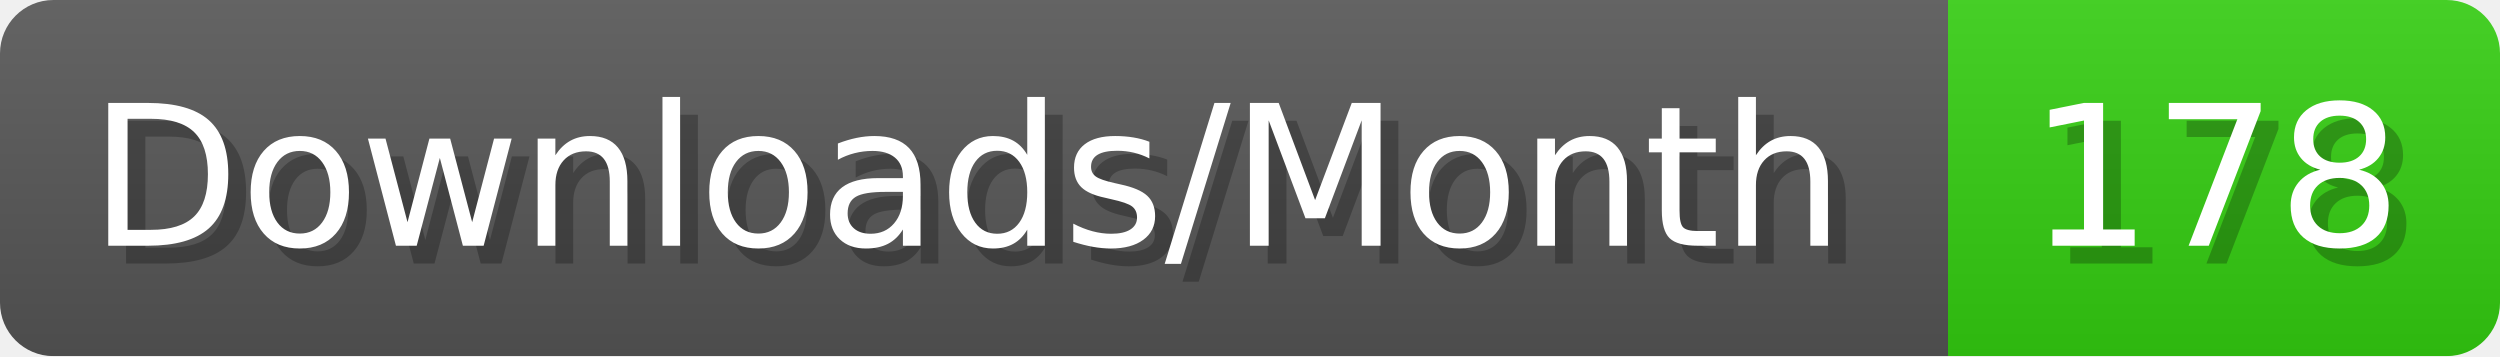
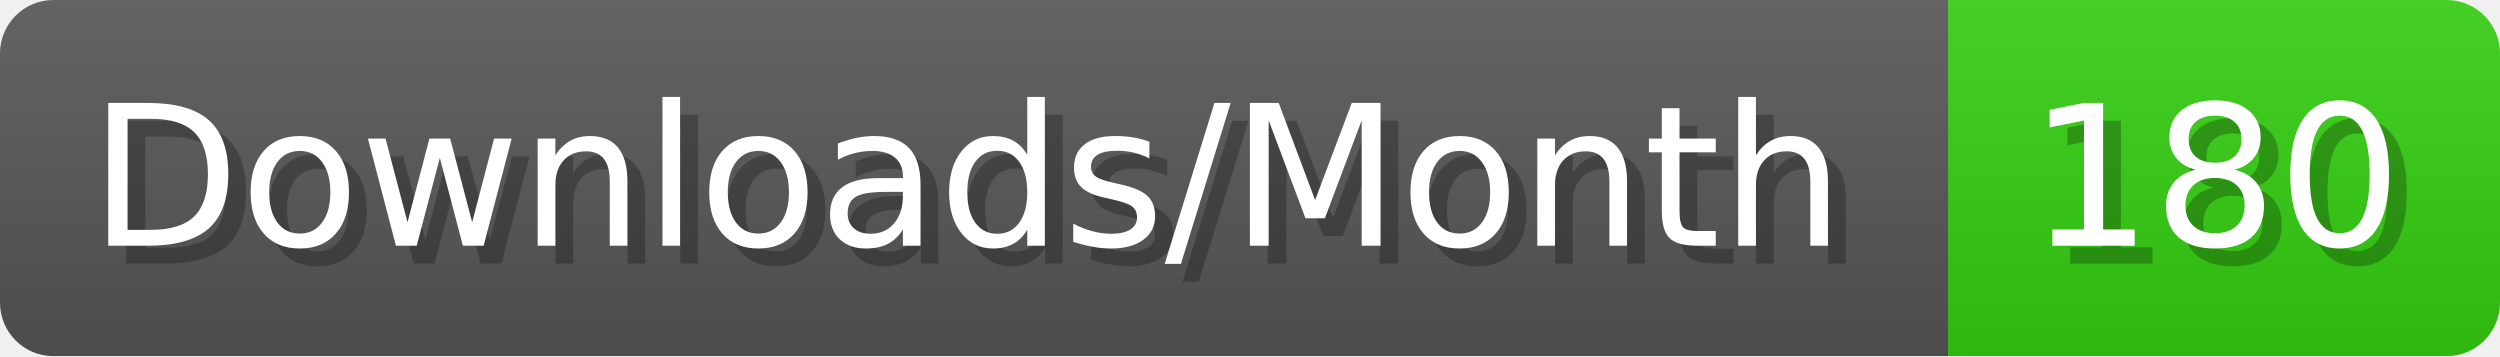
- <svg xmlns="http://www.w3.org/2000/svg" width="140.4" height="20" viewBox="0 0 1404 200" role="img" aria-label="Downloads/Month: 178">
+ <svg xmlns="http://www.w3.org/2000/svg" width="140.4" height="20" viewBox="0 0 1404 200" role="img" aria-label="Downloads/Month: 180">
  <linearGradient id="YlXUI" x2="0" y2="100%">
    <stop offset="0" stop-opacity=".1" stop-color="#EEE" />
    <stop offset="1" stop-opacity=".1" />
  </linearGradient>
  <mask id="JHhop">
    <rect width="1404" height="200" rx="30" fill="#FFF" />
  </mask>
  <g mask="url(#JHhop)">
    <rect width="1094" height="200" fill="#555" />
    <rect width="310" height="200" fill="#3C1" x="1094" />
    <rect width="1404" height="200" fill="url(#YlXUI)" />
  </g>
  <g aria-hidden="true" fill="#fff" text-anchor="start" font-family="Verdana,DejaVu Sans,sans-serif" font-size="110">
    <text x="60" y="148" textLength="994" fill="#000" opacity="0.25">Downloads/Month</text>
    <text x="50" y="138" textLength="994">Downloads/Month</text>
-     <text x="1149" y="148" textLength="210" fill="#000" opacity="0.25">178</text>
-     <text x="1139" y="138" textLength="210">178</text>
+     <text x="1149" y="148" textLength="210" fill="#000" opacity="0.25">180</text>
+     <text x="1139" y="138" textLength="210">180</text>
  </g>
</svg>
